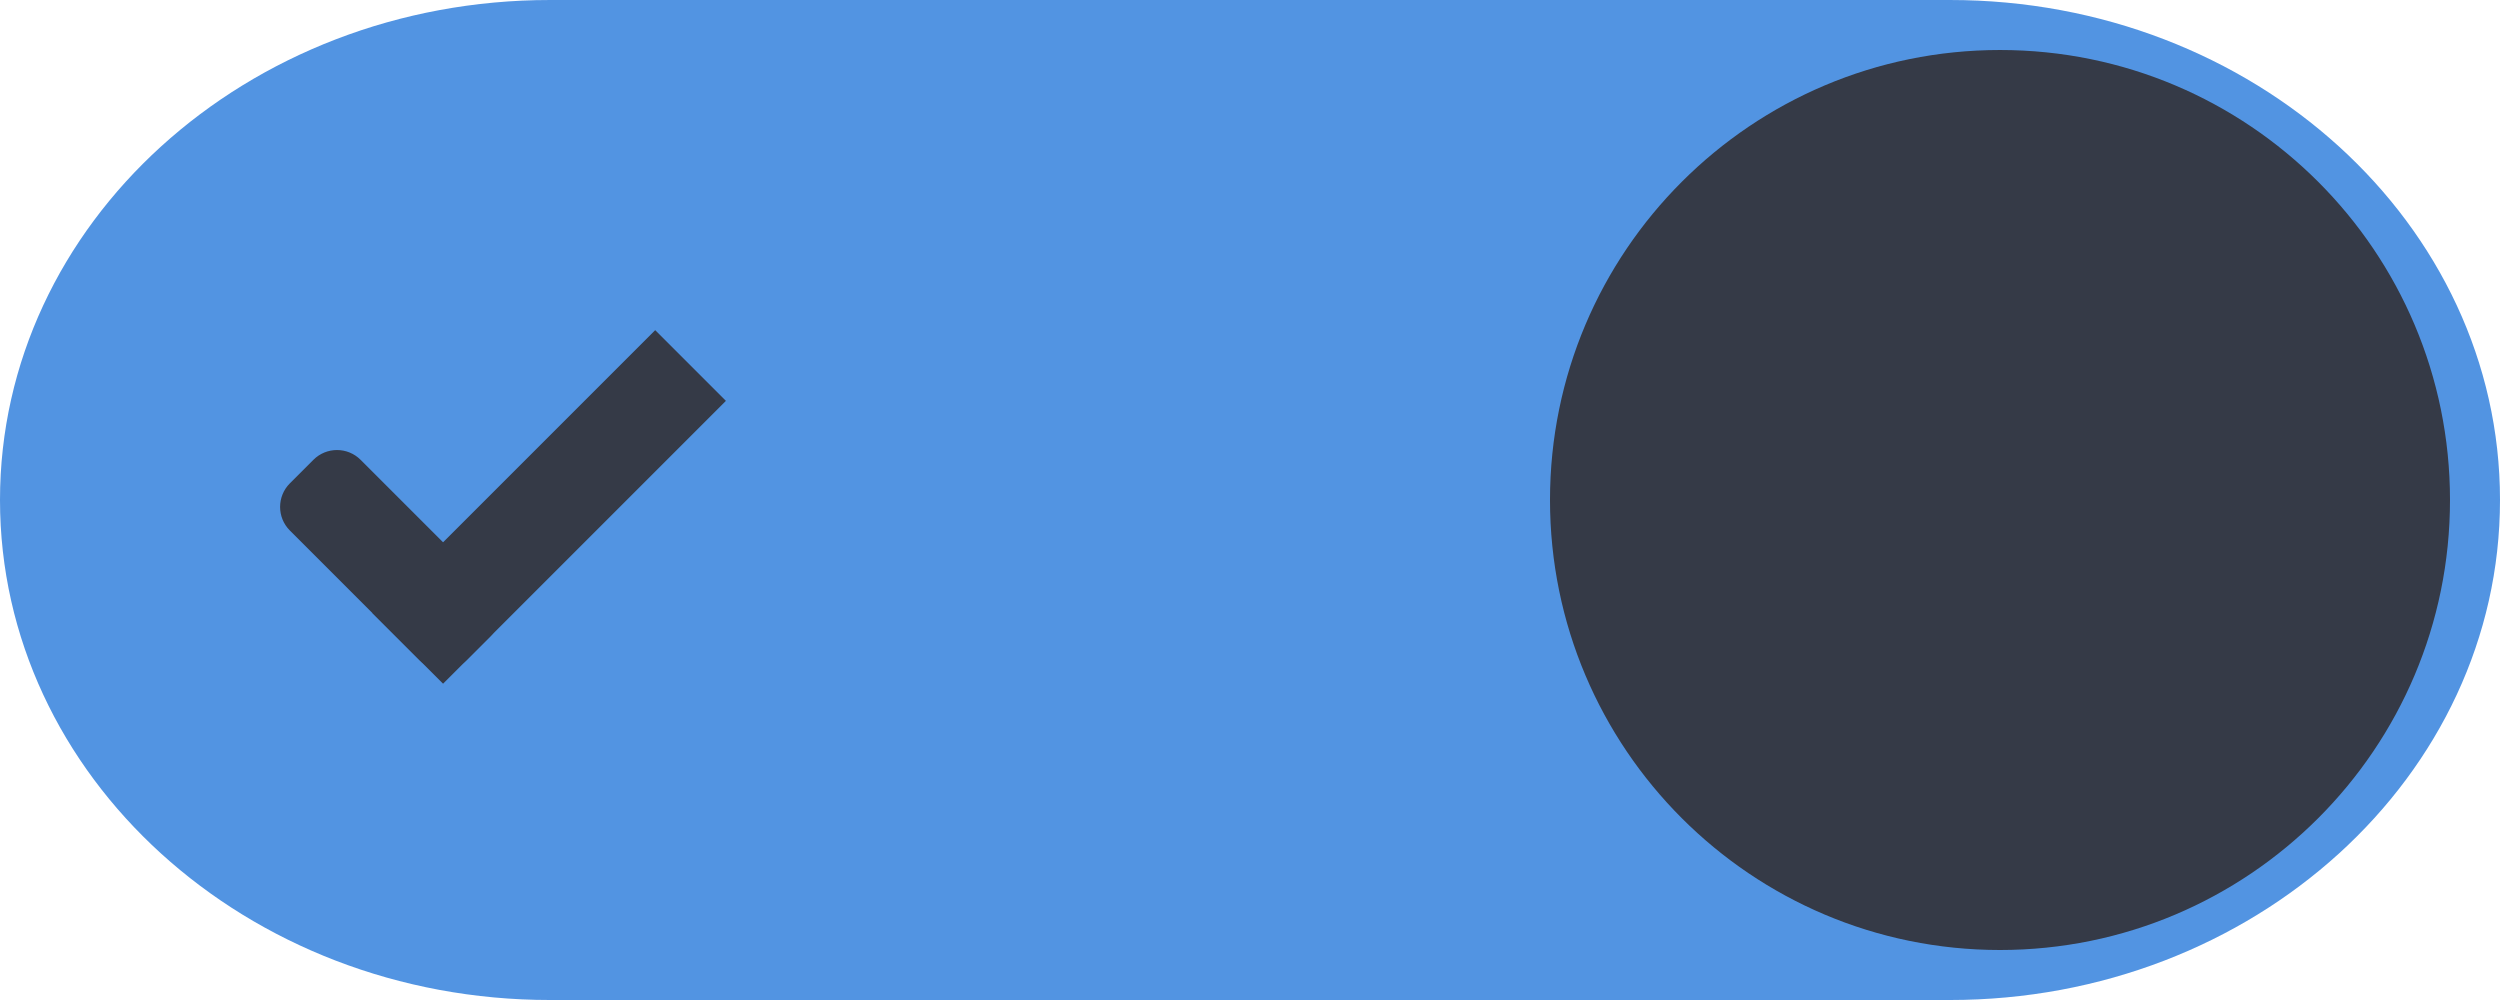
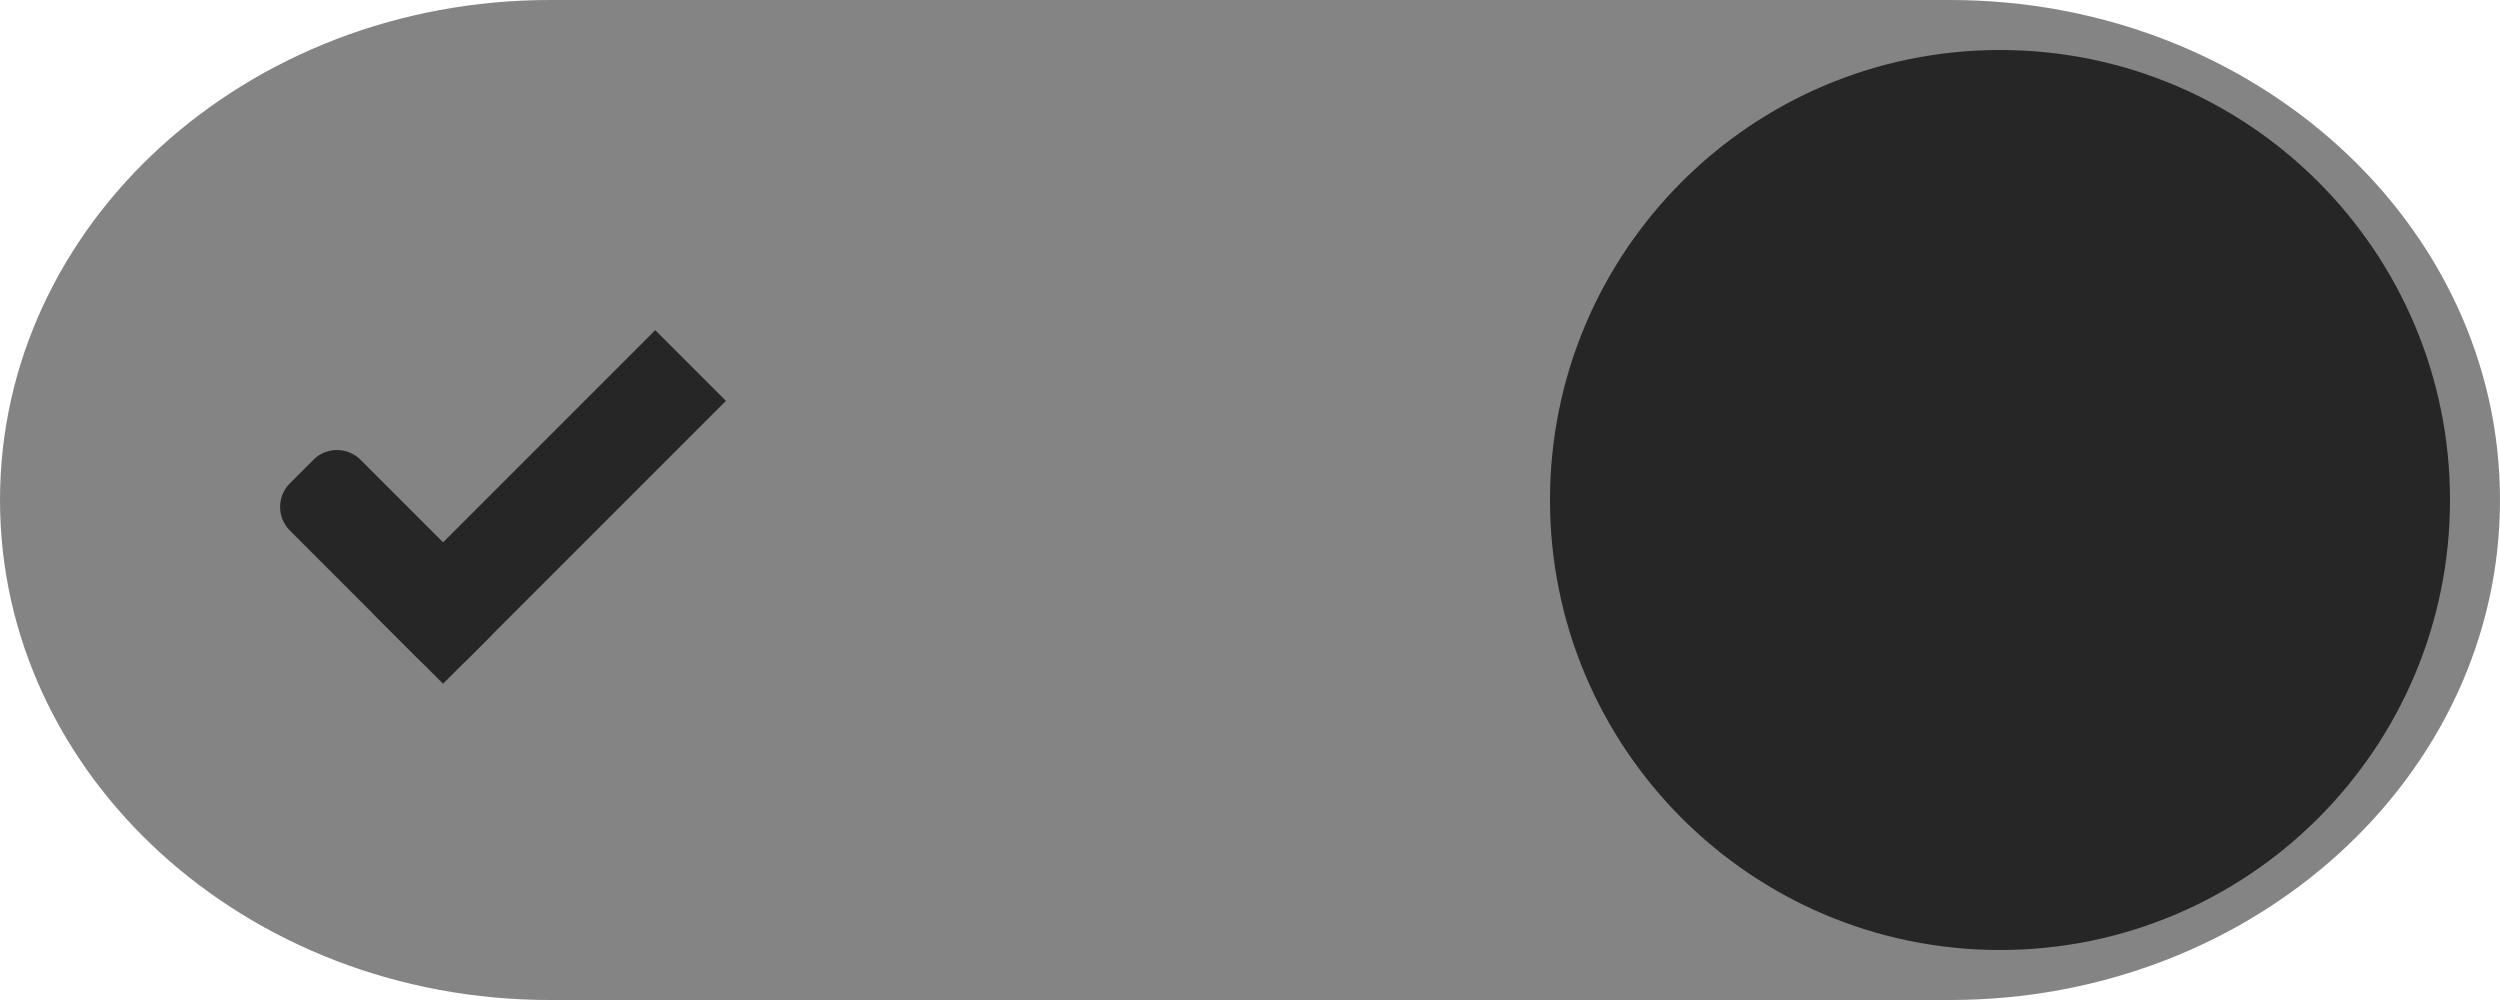
<svg xmlns="http://www.w3.org/2000/svg" xmlns:ns1="http://www.openswatchbook.org/uri/2009/osb" xmlns:xlink="http://www.w3.org/1999/xlink" width="50" height="20" id="svg7539" version="1.1">
  <defs id="defs7541">
    <linearGradient id="selected_bg_color" ns1:paint="solid">
-       <stop style="stop-color:#5294e2;stop-opacity:1;" offset="0" id="stop4166" />
+       <stop style="stop-color:#848484;stop-opacity:1;" offset="0" id="stop4166" />
    </linearGradient>
    <linearGradient id="linearGradient4695-1-4-3-5-0-6">
      <stop id="stop4697-9-9-7-0-1-5" style="stop-color:#000000;stop-opacity:1;" offset="0" />
      <stop id="stop4699-5-8-9-0-4-0" style="stop-color:#000000;stop-opacity:0" offset="1" />
    </linearGradient>
    <linearGradient id="linearGradient3768-6">
      <stop style="stop-color:#0f0f0f;stop-opacity:1;" offset="0" id="stop3770-0" />
      <stop id="stop3778-6" offset="0.078" style="stop-color:#171717;stop-opacity:1;" />
      <stop style="stop-color:#171717;stop-opacity:1;" offset="0.974" id="stop3774-2" />
      <stop style="stop-color:#1b1b1b;stop-opacity:1;" offset="1" id="stop3776-2" />
    </linearGradient>
    <linearGradient id="linearGradient3969-0-4">
      <stop style="stop-color:#353537;stop-opacity:1;" offset="0" id="stop3971-2-6" />
      <stop style="stop-color:#4d4f52;stop-opacity:1;" offset="1" id="stop3973-0-1" />
    </linearGradient>
    <linearGradient id="linearGradient3938">
-       <stop id="stop3940" offset="0" style="stop-color:#ffffff;stop-opacity:0;" />
-       <stop id="stop3942" offset="1" style="stop-color:#ffffff;stop-opacity:0.549;" />
+       <stop id="stop3940" offset="0" style="stop-color:#F6F6F6;stop-opacity:0;" />
+       <stop id="stop3942" offset="1" style="stop-color:#F6F6F6;stop-opacity:0.549;" />
    </linearGradient>
    <linearGradient id="linearGradient6523">
      <stop id="stop6525" offset="0" style="stop-color:#1a1a1a;stop-opacity:1;" />
      <stop id="stop6527" offset="1" style="stop-color:#1a1a1a;stop-opacity:0;" />
    </linearGradient>
    <linearGradient id="linearGradient3938-6">
-       <stop id="stop3940-4" offset="0" style="stop-color:#bebebe;stop-opacity:1;" />
-       <stop id="stop3942-8" offset="1" style="stop-color:#ffffff;stop-opacity:1;" />
+       <stop id="stop3940-4" offset="0" style="stop-color:#777777;stop-opacity:1;" />
+       <stop id="stop3942-8" offset="1" style="stop-color:#F6F6F6;stop-opacity:1;" />
    </linearGradient>
    <linearGradient xlink:href="#selected_bg_color" id="linearGradient4168" x1="26" y1="1031.362" x2="26" y2="1051.362" gradientUnits="userSpaceOnUse" />
  </defs>
  <g id="layer1" transform="translate(-120,88)">
    <g transform="translate(-886,-448)" style="display:inline;opacity:1" id="switch-active-dark">
      <g id="layer1-9-0-51" transform="translate(885,450)" style="display:inline;opacity:1">
        <g style="display:inline" transform="translate(120,-117)" id="switch-active-8-8">
          <g id="g3900-1-87-0" transform="translate(0,-1004.362)">
            <rect style="display:inline;opacity:0;fill:#434343;fill-opacity:1;stroke:none;stroke-width:1;stroke-linecap:butt;stroke-linejoin:miter;stroke-miterlimit:4;stroke-dasharray:none;stroke-dashoffset:0;stroke-opacity:1" id="rect5465-3-3-3" width="52" height="24" x="0" y="1029.362" />
            <rect style="fill:url(#linearGradient4168);fill-opacity:1;fill-rule:nonzero;stroke:none" id="rect2987-0-8-7" width="50" height="20" x="1" y="1031.362" ry="11" rx="11" />
-             <circle style="fill:#353a47;fill-opacity:1;fill-rule:nonzero;stroke:none" id="path3759-0-75" cx="41" cy="1041.362" r="9" />
+             <circle style="fill:#262626;fill-opacity:1;fill-rule:nonzero;stroke:none" id="path3759-0-75" cx="41" cy="1041.362" r="9" />
          </g>
        </g>
      </g>
      <g transform="translate(-1.000316,0)" id="g4816-8">
-         <rect transform="matrix(0.7071068,0.7071068,-0.7071068,0.7071068,0,0)" ry="0.667" rx="0.667" y="-456.095" x="977.55" height="2" width="5" id="rect3977-39-2-13" style="display:inline;opacity:1;fill:#353a47;fill-opacity:1;stroke:none" />
-         <rect transform="matrix(0.7071068,0.7071068,-0.7071068,0.7071068,0,0)" ry="0" y="-462.095" x="980.55" height="8" width="2" id="rect3979-7-0-65" style="display:inline;opacity:1;fill:#353a47;fill-opacity:1;stroke:none" />
+         <rect transform="matrix(0.7071068,0.7071068,-0.7071068,0.7071068,0,0)" ry="0.667" rx="0.667" y="-456.095" x="977.55" height="2" width="5" id="rect3977-39-2-13" style="display:inline;opacity:1;fill:#262626;fill-opacity:1;stroke:none" />
+         <rect transform="matrix(0.7071068,0.7071068,-0.7071068,0.7071068,0,0)" ry="0" y="-462.095" x="980.55" height="8" width="2" id="rect3979-7-0-65" style="display:inline;opacity:1;fill:#262626;fill-opacity:1;stroke:none" />
      </g>
    </g>
  </g>
</svg>
